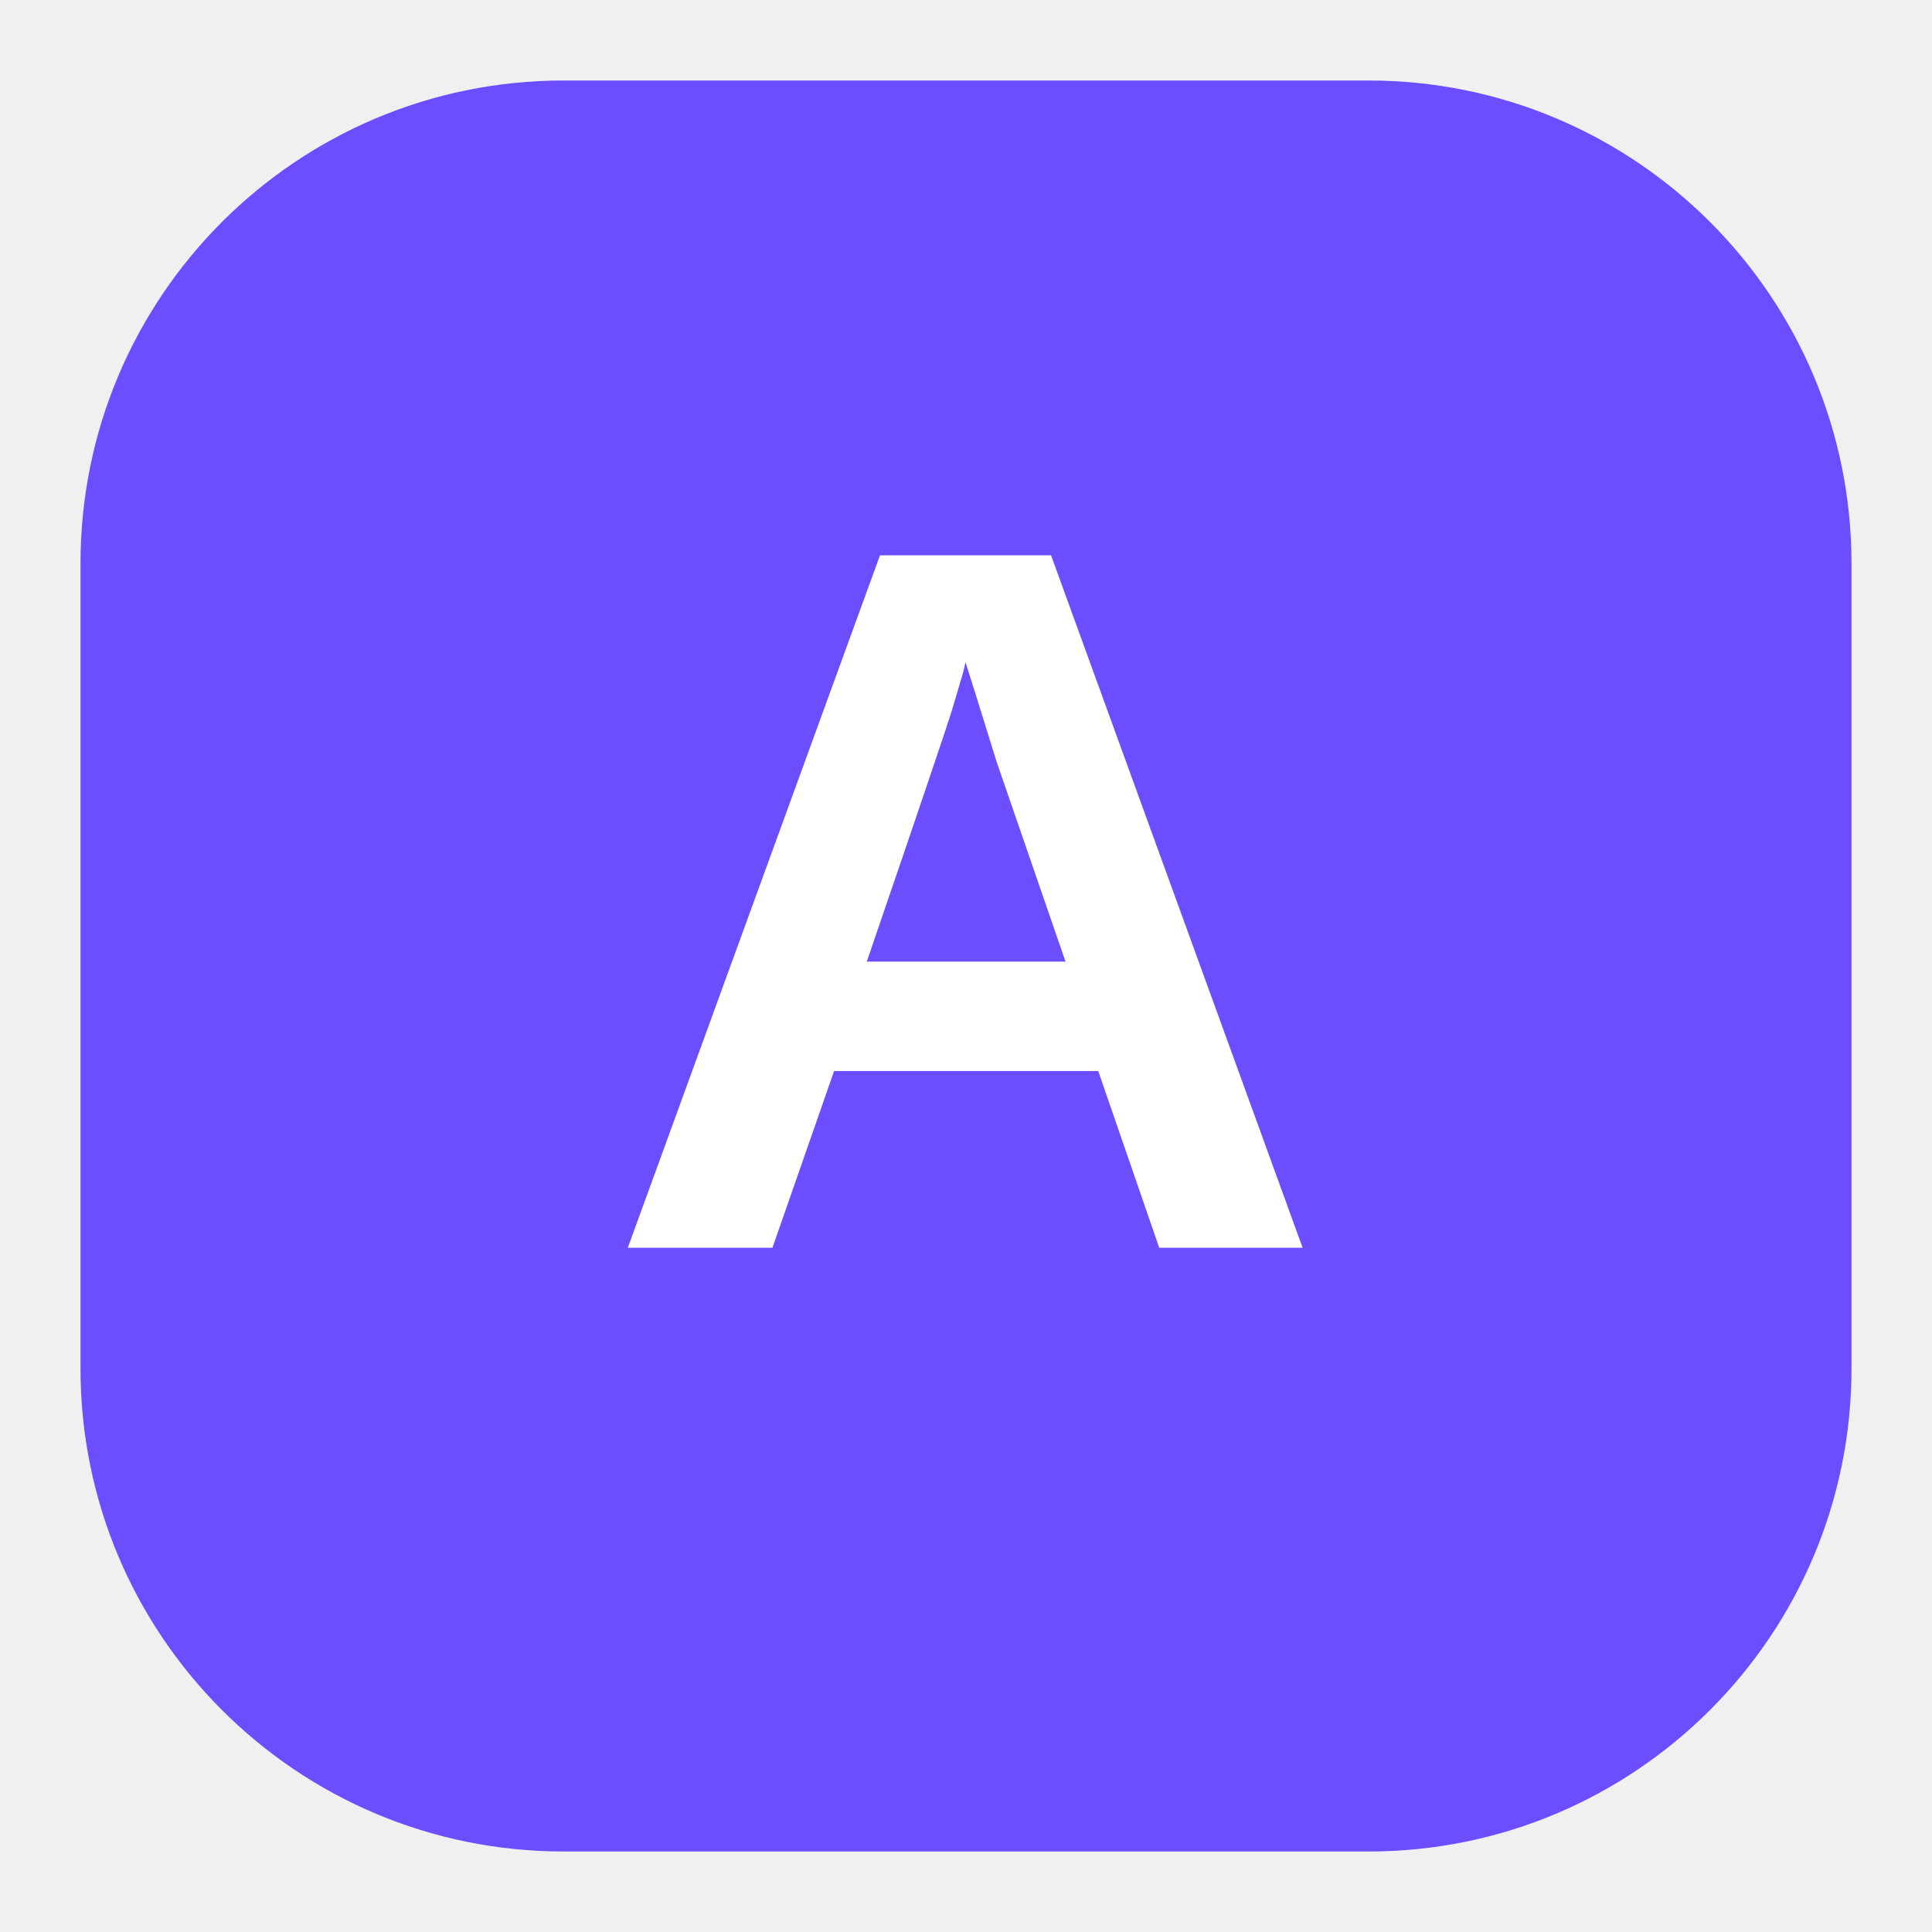
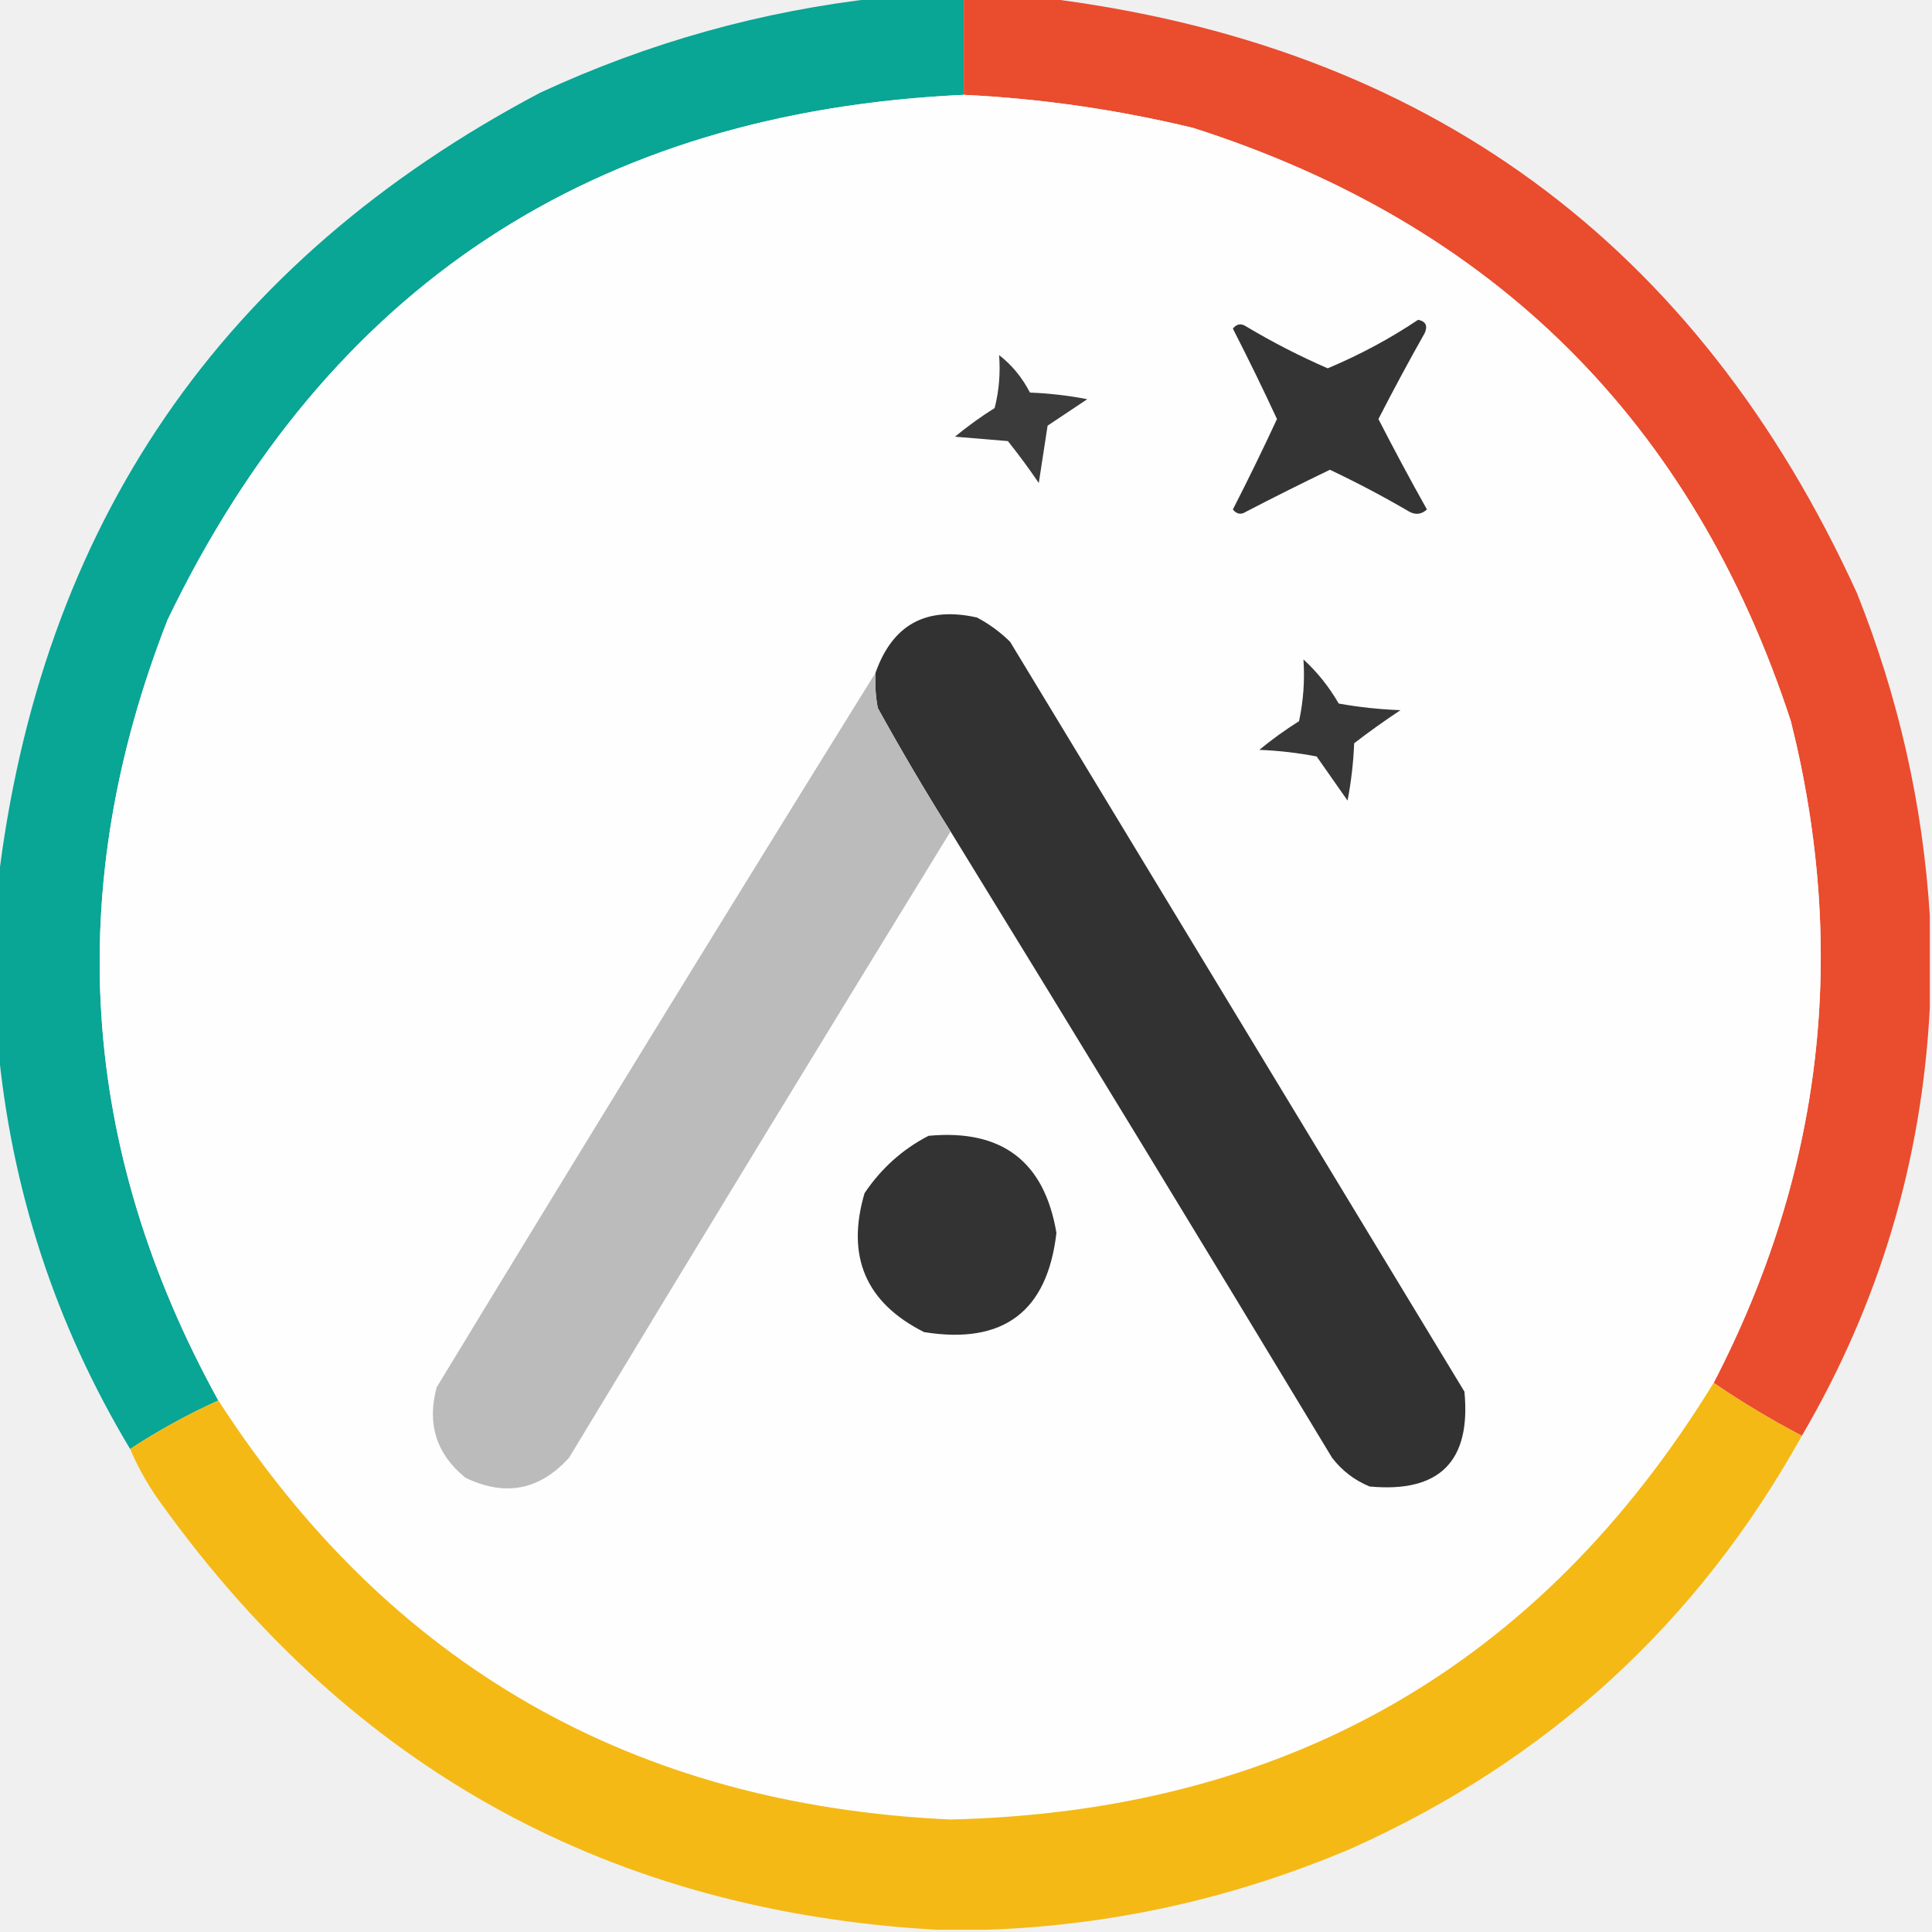
- <svg xmlns="http://www.w3.org/2000/svg" viewBox="0 0 48 48" role="img" aria-label="adalo">
-   <rect x="2" y="2" width="44" height="44" rx="12" fill="#6C4DFF" />
-   <text x="24" y="31" text-anchor="middle" font-family="Arial,sans-serif" font-size="25" font-weight="700" fill="#fff">A</text>
+ <svg xmlns="http://www.w3.org/2000/svg" width="438" height="438" style="shape-rendering:geometricPrecision;text-rendering:geometricPrecision;image-rendering:optimizeQuality;fill-rule:evenodd;clip-rule:evenodd">
+   <path fill="#09a595" d="M199.5-.5h19v22Q92.504 27.319 38 140.5q-35.76 91.255 11.5 177a145.6 145.6 0 0 0-20 11q-25.522-42.567-30-92v-36Q13.954 78.293 122.5 21q36.926-17.101 77-21.5" style="opacity:.999" />
+   <path fill="#ea4c2e" d="M218.5-.5h18q130.095 15.852 184.5 135 14.124 35.394 16.5 73v21q-2.68 52.038-29 97a198 198 0 0 1-20-12q37.113-71.613 17.5-150Q372.673 61.674 270.5 29q-25.88-6.236-52-7.5z" style="opacity:.999" />
+   <path fill="#fefefe" d="M218.5 21.5q26.12 1.264 52 7.5Q372.673 61.674 406 163.5q19.613 78.387-17.5 150-59.03 96.298-173 99-107.855-4.904-166-95-47.26-85.745-11.5-177 54.503-113.181 180.5-119" style="opacity:1" />
+   <path fill="#343434" d="M321.5 72.5q2.588.514 1.5 3A547 547 0 0 0 312.5 95a602 602 0 0 0 11 20.5q-1.834 1.671-4 .5a233 233 0 0 0-18-9.5 725 725 0 0 0-19 9.5q-1.702 1.124-3-.5a578 578 0 0 0 10-20.5 577 577 0 0 0-10-20.5q1.298-1.625 3-.5a161 161 0 0 0 18.5 9.5q10.916-4.578 20.5-11" style="opacity:1" />
+   <path fill="#3b3b3b" d="M226.5 80.5q4.338 3.346 7 8.5 6.556.258 13 1.5l-9 6-2 13a154 154 0 0 0-7-9.5l-12-1a86 86 0 0 1 9-6.5 36.9 36.9 0 0 0 1-12" style="opacity:1" />
+   <path fill="#323232" d="M215.5 188.5a577 577 0 0 1-16.5-28 32.5 32.5 0 0 1-.5-8q5.79-16.4 23-12.5a32 32 0 0 1 7.5 5.5l103 170q2.281 23.718-21.5 21.5-5.103-2.1-8.5-6.5a20572 20572 0 0 0-86.5-142" style="opacity:1" />
+   <path fill="#373737" d="M295.5 149.5q4.662 4.243 8 10 6.947 1.242 14 1.5a184 184 0 0 0-10.5 7.5 86.6 86.6 0 0 1-1.5 13l-7-10a86.6 86.6 0 0 0-13-1.5 86 86 0 0 1 9-6.5 49.9 49.9 0 0 0 1-14" style="opacity:1" />
+   <path fill="#bbb" d="M198.5 152.5a32.5 32.5 0 0 0 .5 8 577 577 0 0 0 16.5 28 22390 22390 0 0 0-86.5 142q-10.027 11.031-23.5 4.5-9.877-8.036-6.5-20.5a19243 19243 0 0 1 99.5-162" style="opacity:1" />
+   <path fill="#333" d="M210.5 257.5q24.901-2.333 29 22-3.077 26.814-30 22.5-19.836-9.978-13.5-31.5 5.677-8.437 14.5-13" style="opacity:1" />
+   <path fill="#f5b915" d="M388.5 313.5a198 198 0 0 0 20 12q-35.346 63.587-102 93.5-39.96 17.038-83 18.5h-11q-110.685-6.214-175.5-96a63.5 63.5 0 0 1-7.5-13 145.6 145.6 0 0 1 20-11q58.145 90.096 166 95 113.97-2.702 173-99" style="opacity:.999" />
</svg>
